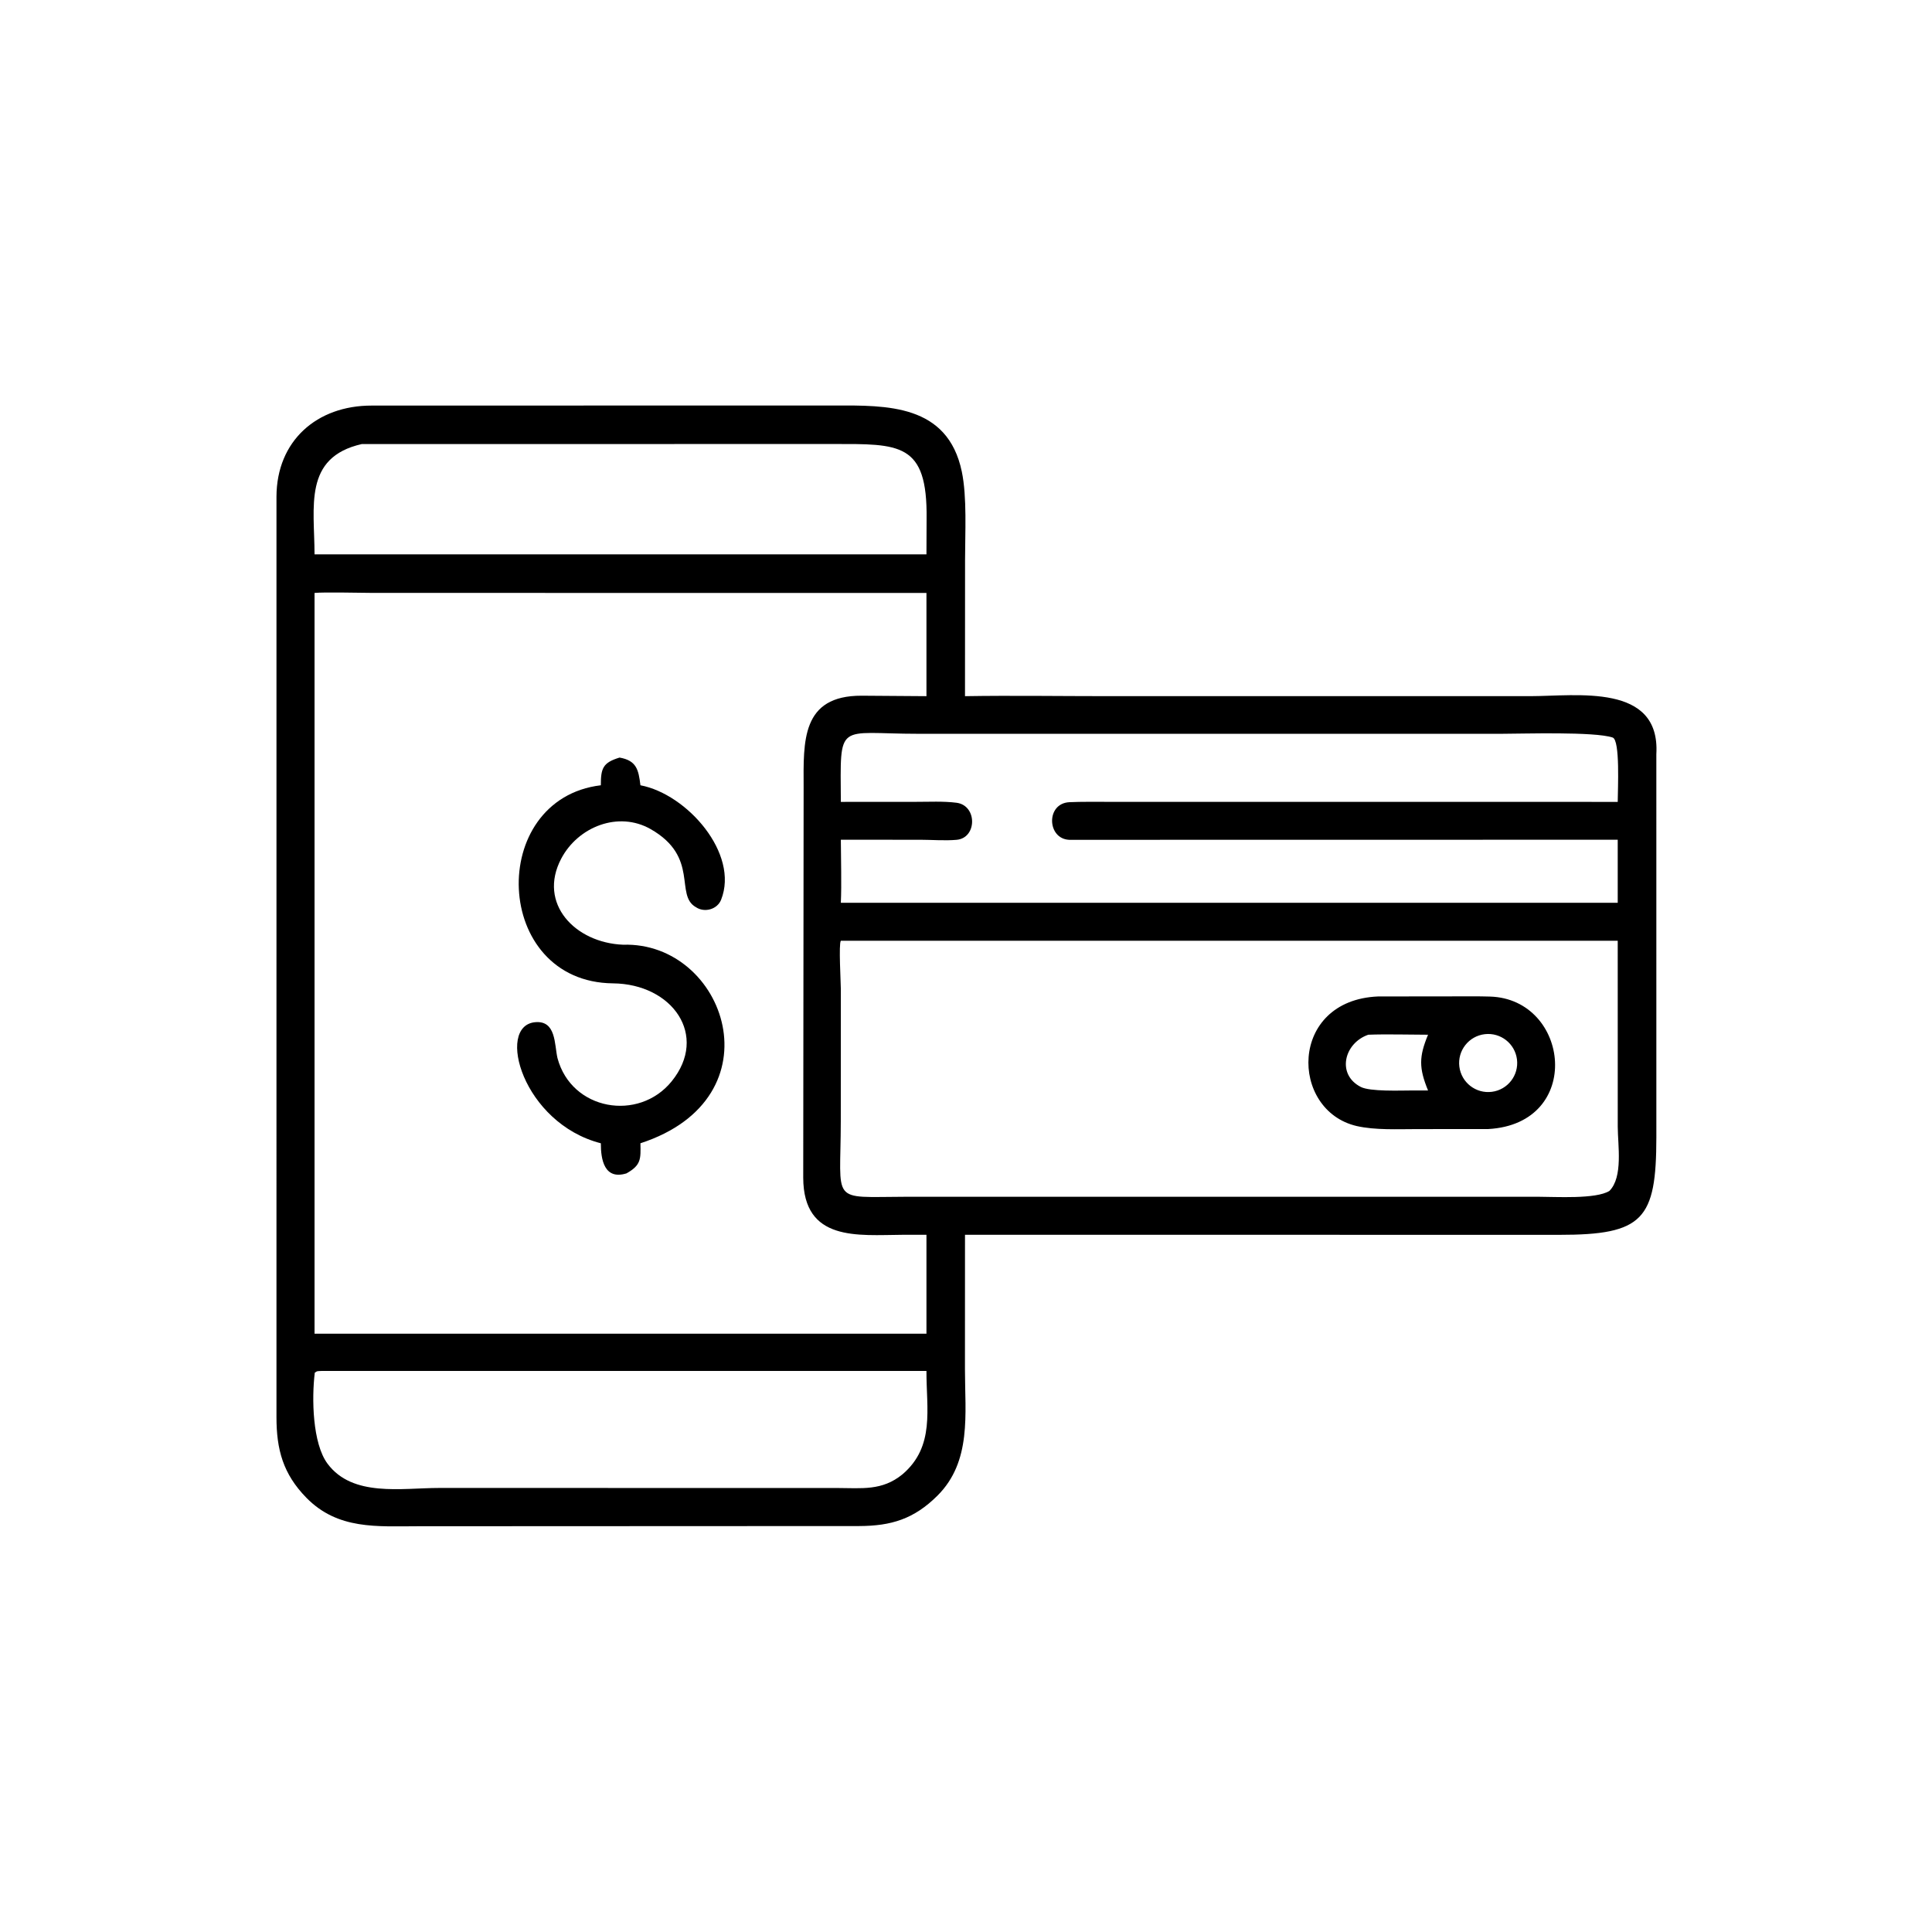
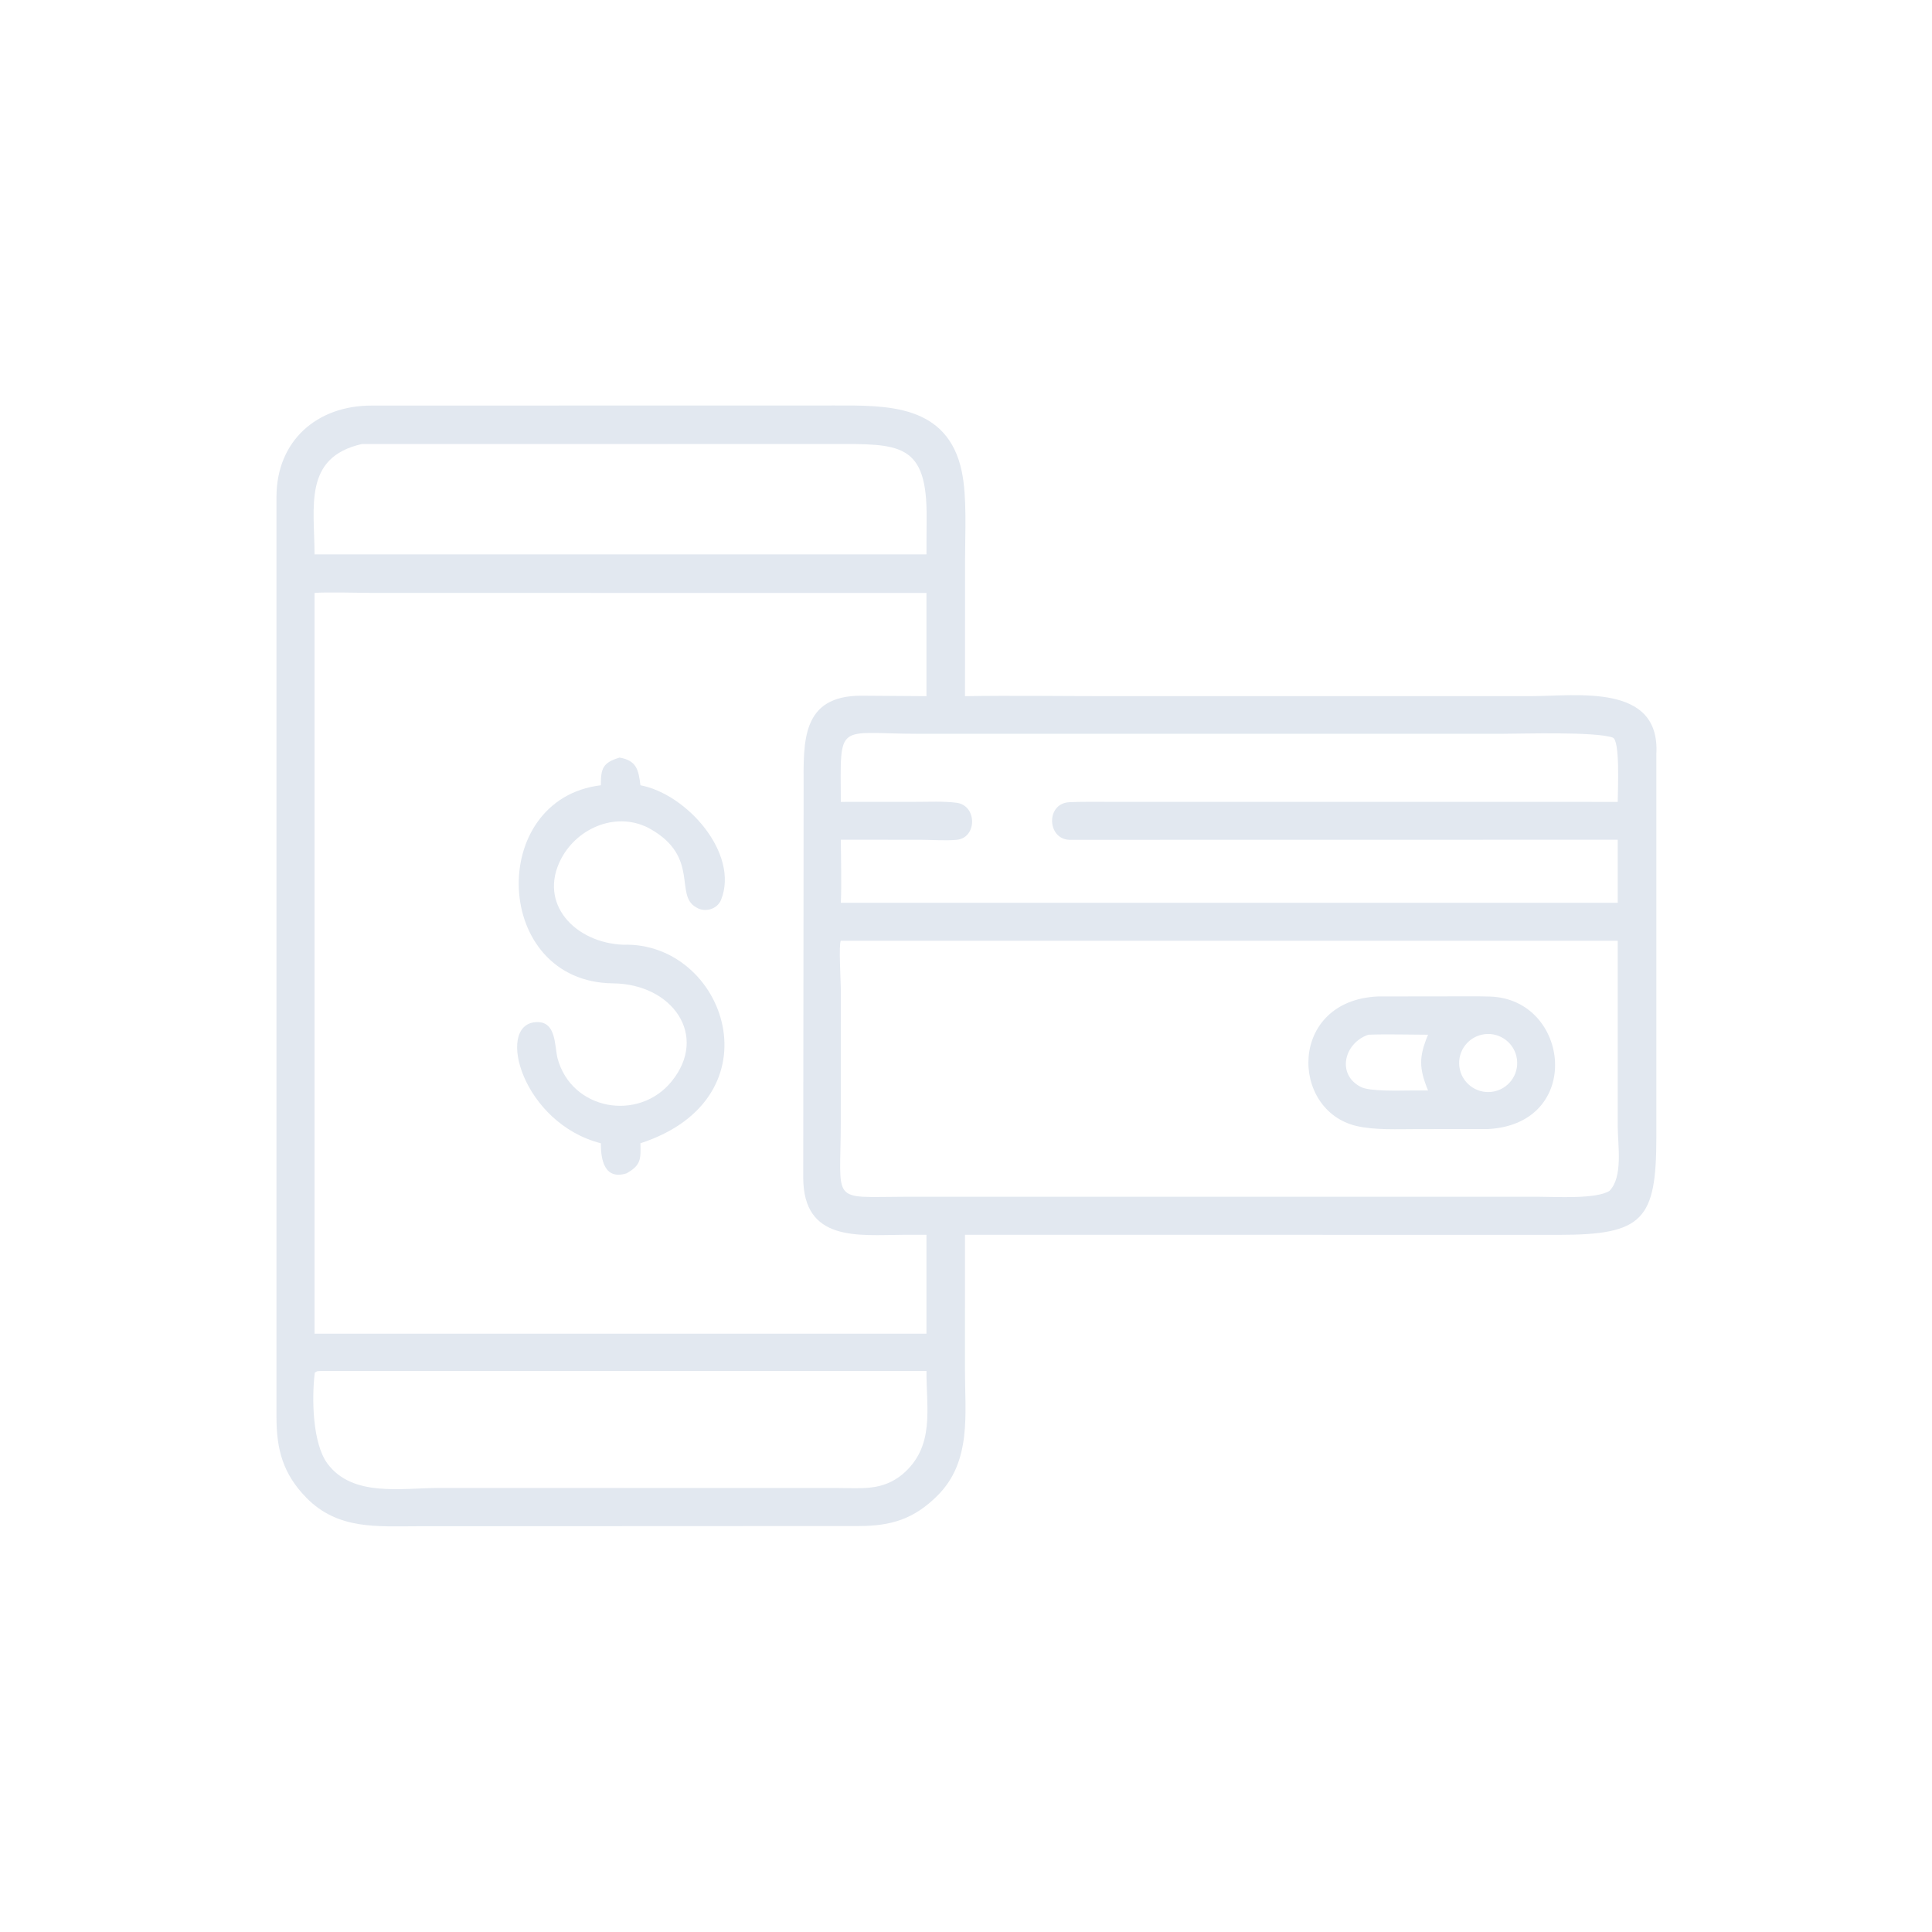
- <svg xmlns="http://www.w3.org/2000/svg" width="1024" height="1024" viewBox="0 0 1024 1024">
-   <path transform="scale(2 2)" d="M255.734 327.234L255.723 362.929C255.721 374.692 257.559 387.281 248.422 396.374C242.222 402.544 236.213 404.389 227.69 404.419L110.846 404.47C99.933 404.478 89.542 405.445 81.197 396.924C75.001 390.597 73.269 384.144 73.267 375.551L73.269 131.607C73.314 116.826 83.963 107.462 98.499 107.483L221.203 107.459C234.945 107.442 251.137 107.044 254.887 124.976C256.298 131.727 255.751 141.316 255.75 148.399L255.734 184.493C268.107 184.292 280.981 184.489 293.409 184.489L405.452 184.49C417.886 184.484 440.051 180.953 438.947 199.871L438.951 301.406C438.932 323.179 435.507 327.263 413.18 327.245L336.875 327.234L255.734 327.234ZM95.859 117.684C80.321 121.217 83.335 134.325 83.357 146.908L233.026 146.908L245.52 146.908L245.556 137.508C245.813 117.189 238.369 117.661 220.672 117.665L95.859 117.684ZM83.357 157.136L83.357 353.442L245.52 353.442L245.52 327.234L239.155 327.234C227.356 327.304 212.921 329.137 212.864 312.104L212.969 208.57C212.926 196.484 212.33 184.319 228.339 184.37L245.52 184.493L245.52 157.136L98.834 157.126C95.816 157.123 85.905 156.871 83.357 157.136ZM350.436 194.465L243.351 194.463C221.63 194.467 222.707 190.864 222.832 212.508L242.679 212.496C246.174 212.496 250.029 212.296 253.478 212.737C259.026 213.447 258.951 222.074 253.521 222.559C250.484 222.83 247.042 222.555 243.951 222.546L222.832 222.537C222.847 227.665 223.056 234.21 222.832 239.241L416.875 239.241L428.714 239.241L428.714 222.537L283.349 222.56C277.45 222.301 277.134 212.878 283.418 212.588C286.71 212.436 289.997 212.509 293.293 212.494L428.714 212.508C428.735 209.086 429.378 196.13 427.373 195.455C422.564 193.835 403.474 194.461 398.197 194.46L350.436 194.465ZM222.832 249.308C222.23 250.105 222.829 260.324 222.832 262.172L222.818 297.15C222.804 319.239 219.78 317.2 239.829 317.157L407.695 317.154C412.269 317.155 422.937 317.832 426.512 315.605C430.172 311.924 428.733 303.491 428.72 298.584L428.714 249.308L222.832 249.308ZM85.341 363.31C84.269 363.401 84.128 363.229 83.422 363.769C82.579 370.557 82.803 382.521 86.79 387.882C93.434 396.818 106.363 394.33 116.429 394.324L221.864 394.335C228.377 394.346 233.741 395.138 239.155 390.719C247.84 383.322 245.476 373.389 245.52 363.31L85.341 363.31Z" />
-   <path transform="scale(2 2)" d="M159.229 208.104C159.225 203.62 159.742 202.109 164.192 200.765C168.672 201.549 169.222 203.956 169.72 208.104C182.091 210.449 195.955 226.234 191.099 238.444C190.07 241.032 186.684 241.923 184.446 240.423C178.701 237.232 185.461 227.166 172.442 219.731C163.887 214.845 153.186 219.097 148.735 227.541C142.45 239.465 152.427 249.856 165.127 250.362C192.3 249.52 206.693 290.931 169.72 302.98C169.817 307.161 169.908 308.778 166.025 310.957C160.155 312.769 159.214 307.306 159.229 302.98C138.559 297.681 131.344 271.899 141.79 270.897C147.399 270.359 146.908 276.76 147.731 280.378C151.427 294.304 169.275 297.33 177.998 286.565C187.854 274.403 178.18 260.753 162.455 260.599C130.476 260.285 128.96 211.743 159.229 208.104Z" />
-   <path transform="scale(2 2)" d="M394.425 299.207L375.502 299.223C370.436 299.224 364.451 299.531 359.536 298.411C341.783 294.285 341.446 265.089 365.191 264.072L385.377 264.048C388.547 264.046 391.723 264.003 394.887 264.102C416.06 264.764 419.75 297.787 394.425 299.207ZM393.493 274.066C389.25 274.558 386.219 278.412 386.741 282.651C387.264 286.891 391.139 289.894 395.375 289.341C399.568 288.793 402.533 284.966 402.016 280.769C401.499 276.573 397.693 273.58 393.493 274.066ZM362.61 274.213C356.177 276.43 354.147 284.762 360.65 288.062C363.096 289.303 370.978 288.997 374.125 288.986L378.448 288.986C376.015 283.048 376.019 280.045 378.448 274.213C373.641 274.207 367.304 274.027 362.61 274.213Z" />
+ <svg xmlns="http://www.w3.org/2000/svg" width="1024" zoomAndPan="magnify" viewBox="0 0 768 768" height="1024" preserveAspectRatio="xMidYMid meet" version="1.2">
+   <g id="0ddcde2c14">
+     <path style=" stroke:none;fill-rule:nonzero;fill:#e2e8f0;fill-opacity:1;" d="M 383.602 490.852 L 383.586 544.395 C 383.582 562.039 386.34 580.922 372.633 594.562 C 363.332 603.816 354.32 606.582 341.535 606.629 L 166.27 606.703 C 149.898 606.719 134.312 608.168 121.797 595.387 C 112.5 585.895 109.902 576.215 109.902 563.328 L 109.902 197.41 C 109.973 175.238 125.945 161.191 147.75 161.223 L 331.805 161.188 C 352.418 161.164 376.707 160.566 382.332 187.465 C 384.445 197.59 383.625 211.973 383.625 222.598 L 383.602 276.738 C 402.16 276.438 421.473 276.734 440.113 276.734 L 608.18 276.734 C 626.828 276.727 660.078 271.43 658.422 299.805 L 658.426 452.109 C 658.398 484.77 653.262 490.895 619.77 490.867 L 505.312 490.852 Z M 143.789 176.527 C 120.48 181.824 125.004 201.488 125.035 220.363 L 368.281 220.363 L 368.336 206.262 C 368.719 175.785 357.555 176.492 331.008 176.496 Z M 125.035 235.703 L 125.035 530.164 L 368.281 530.164 L 368.281 490.852 L 358.734 490.852 C 341.035 490.957 319.383 493.707 319.297 468.156 L 319.453 312.855 C 319.391 294.727 318.496 276.477 342.508 276.555 L 368.281 276.738 L 368.281 235.703 L 148.25 235.688 C 143.723 235.684 128.859 235.305 125.035 235.703 Z M 525.652 291.699 L 365.027 291.695 C 332.445 291.699 334.059 286.297 334.246 318.762 L 364.02 318.742 C 369.262 318.742 375.043 318.445 380.219 319.105 C 388.539 320.172 388.426 333.109 380.281 333.84 C 375.727 334.246 370.562 333.832 365.926 333.82 L 334.246 333.805 C 334.27 341.496 334.586 351.316 334.246 358.863 L 643.07 358.863 L 643.07 333.805 L 425.023 333.84 C 416.176 333.453 415.699 319.316 425.129 318.883 C 430.066 318.652 434.996 318.762 439.941 318.742 L 643.07 318.762 C 643.102 313.629 644.066 294.195 641.059 293.184 C 633.848 290.754 605.211 291.691 597.297 291.691 Z M 334.246 373.961 C 333.344 375.156 334.242 390.484 334.246 393.258 L 334.227 445.727 C 334.207 478.859 329.672 475.801 359.742 475.734 L 611.543 475.73 C 618.402 475.734 634.406 476.746 639.77 473.406 C 645.258 467.887 643.098 455.238 643.078 447.875 L 643.07 373.961 Z M 128.012 544.965 C 126.402 545.102 126.191 544.844 125.133 545.652 C 123.867 555.836 124.207 573.781 130.184 581.824 C 140.152 595.227 159.543 591.496 174.645 591.484 L 332.797 591.504 C 342.566 591.52 350.613 592.707 358.734 586.078 C 371.762 574.984 368.215 560.082 368.281 544.965 Z M 128.012 544.965 " />
+     <path style=" stroke:none;fill-rule:nonzero;fill:#e2e8f0;fill-opacity:1;" d="M 238.844 312.156 C 238.836 305.43 239.613 303.164 246.289 301.148 C 253.008 302.324 253.832 305.934 254.578 312.156 C 273.137 315.672 293.934 339.352 286.648 357.664 C 285.105 361.547 280.027 362.883 276.668 360.633 C 268.051 355.848 278.191 340.75 258.664 329.598 C 245.832 322.266 229.777 328.645 223.102 341.312 C 213.676 359.199 228.641 374.785 247.691 375.543 C 288.449 374.281 310.039 436.398 254.578 454.469 C 254.727 460.742 254.863 463.168 249.039 466.434 C 240.234 469.152 238.82 460.961 238.844 454.469 C 207.84 446.523 197.016 407.848 212.684 406.344 C 221.098 405.539 220.363 415.141 221.598 420.566 C 227.141 441.457 253.914 445.996 266.996 429.848 C 281.781 411.605 267.27 391.129 243.684 390.898 C 195.715 390.426 193.441 317.613 238.844 312.156 Z M 238.844 312.156 " />
+     <path style=" stroke:none;fill-rule:nonzero;fill:#e2e8f0;fill-opacity:1;" d="M 591.637 448.809 L 563.254 448.836 C 555.652 448.836 546.676 449.297 539.305 447.617 C 512.676 441.426 512.168 397.633 547.785 396.109 L 578.066 396.07 C 582.82 396.07 587.586 396.004 592.332 396.152 C 624.09 397.145 629.625 446.68 591.637 448.809 Z M 590.238 411.098 C 583.875 411.836 579.328 417.617 580.113 423.977 C 580.895 430.336 586.707 434.84 593.062 434.012 C 599.352 433.191 603.801 427.449 603.023 421.152 C 602.25 414.859 596.539 410.371 590.238 411.098 Z M 543.914 411.32 C 534.266 414.645 531.219 427.145 540.977 432.094 C 544.645 433.953 556.469 433.496 561.188 433.48 L 567.672 433.48 C 564.023 424.57 564.027 420.066 567.672 411.32 C 560.461 411.309 550.957 411.039 543.914 411.32 Z M 543.914 411.32 " />
+   </g>
</svg>
